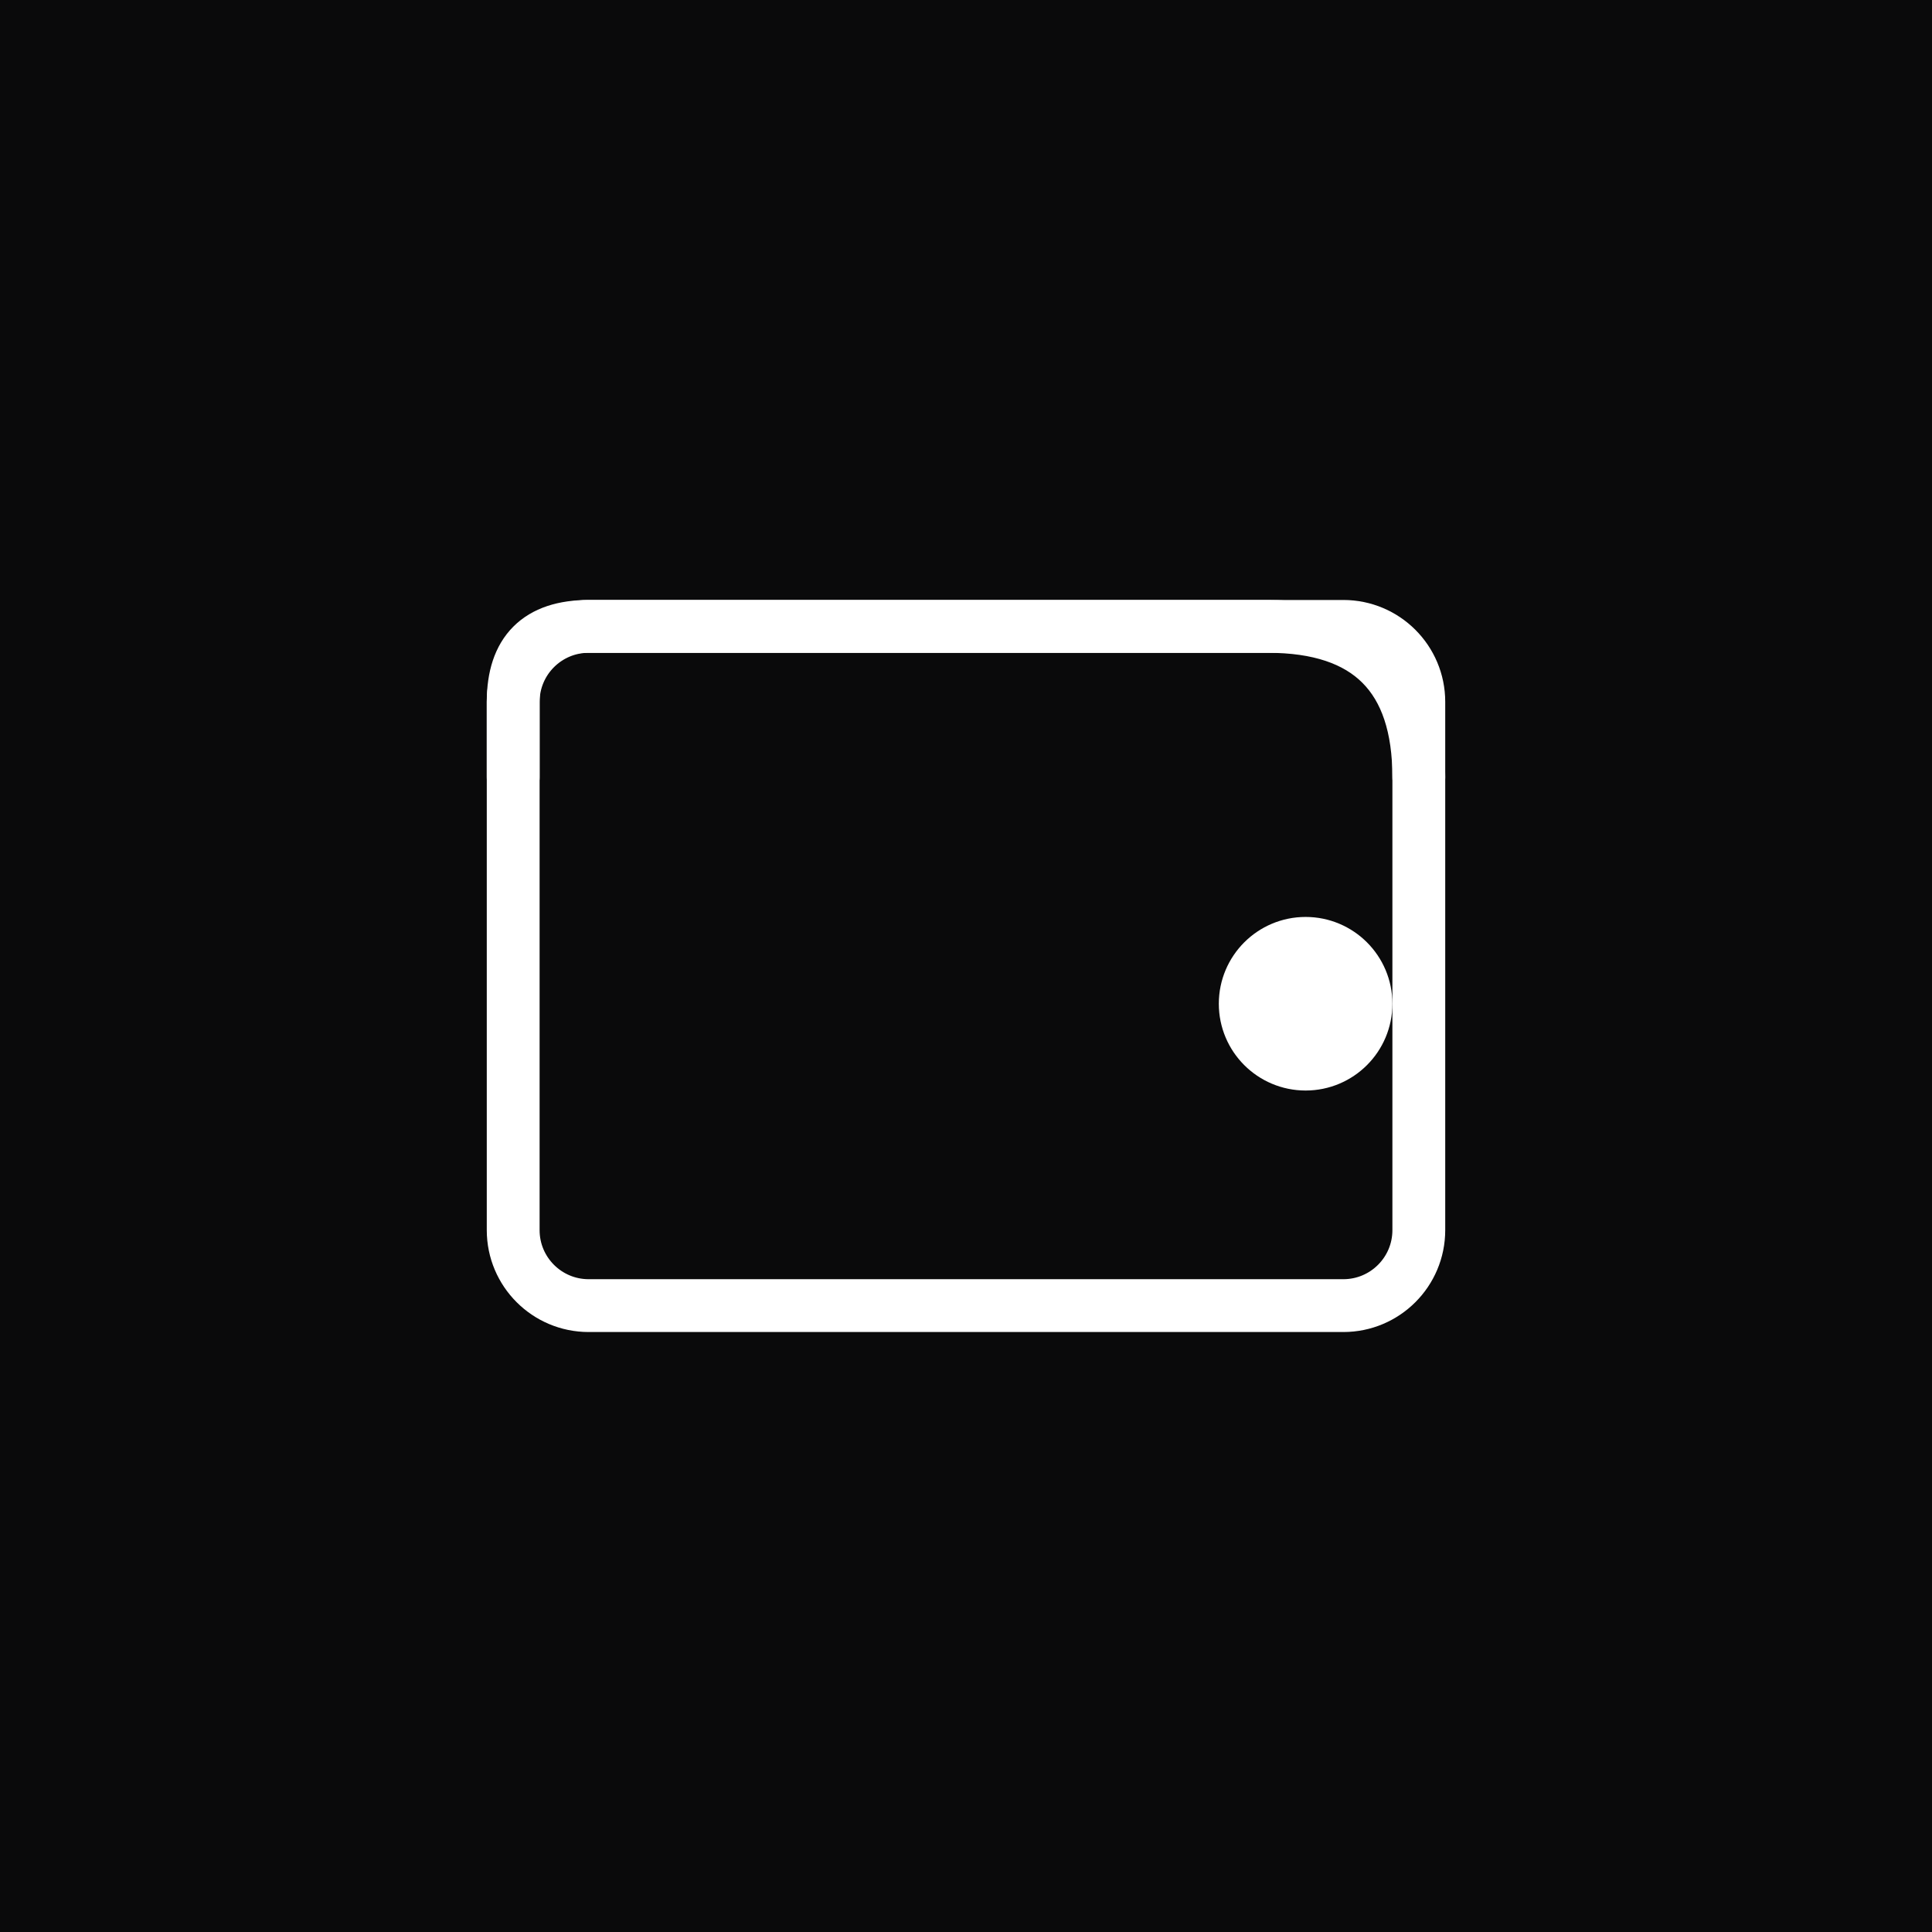
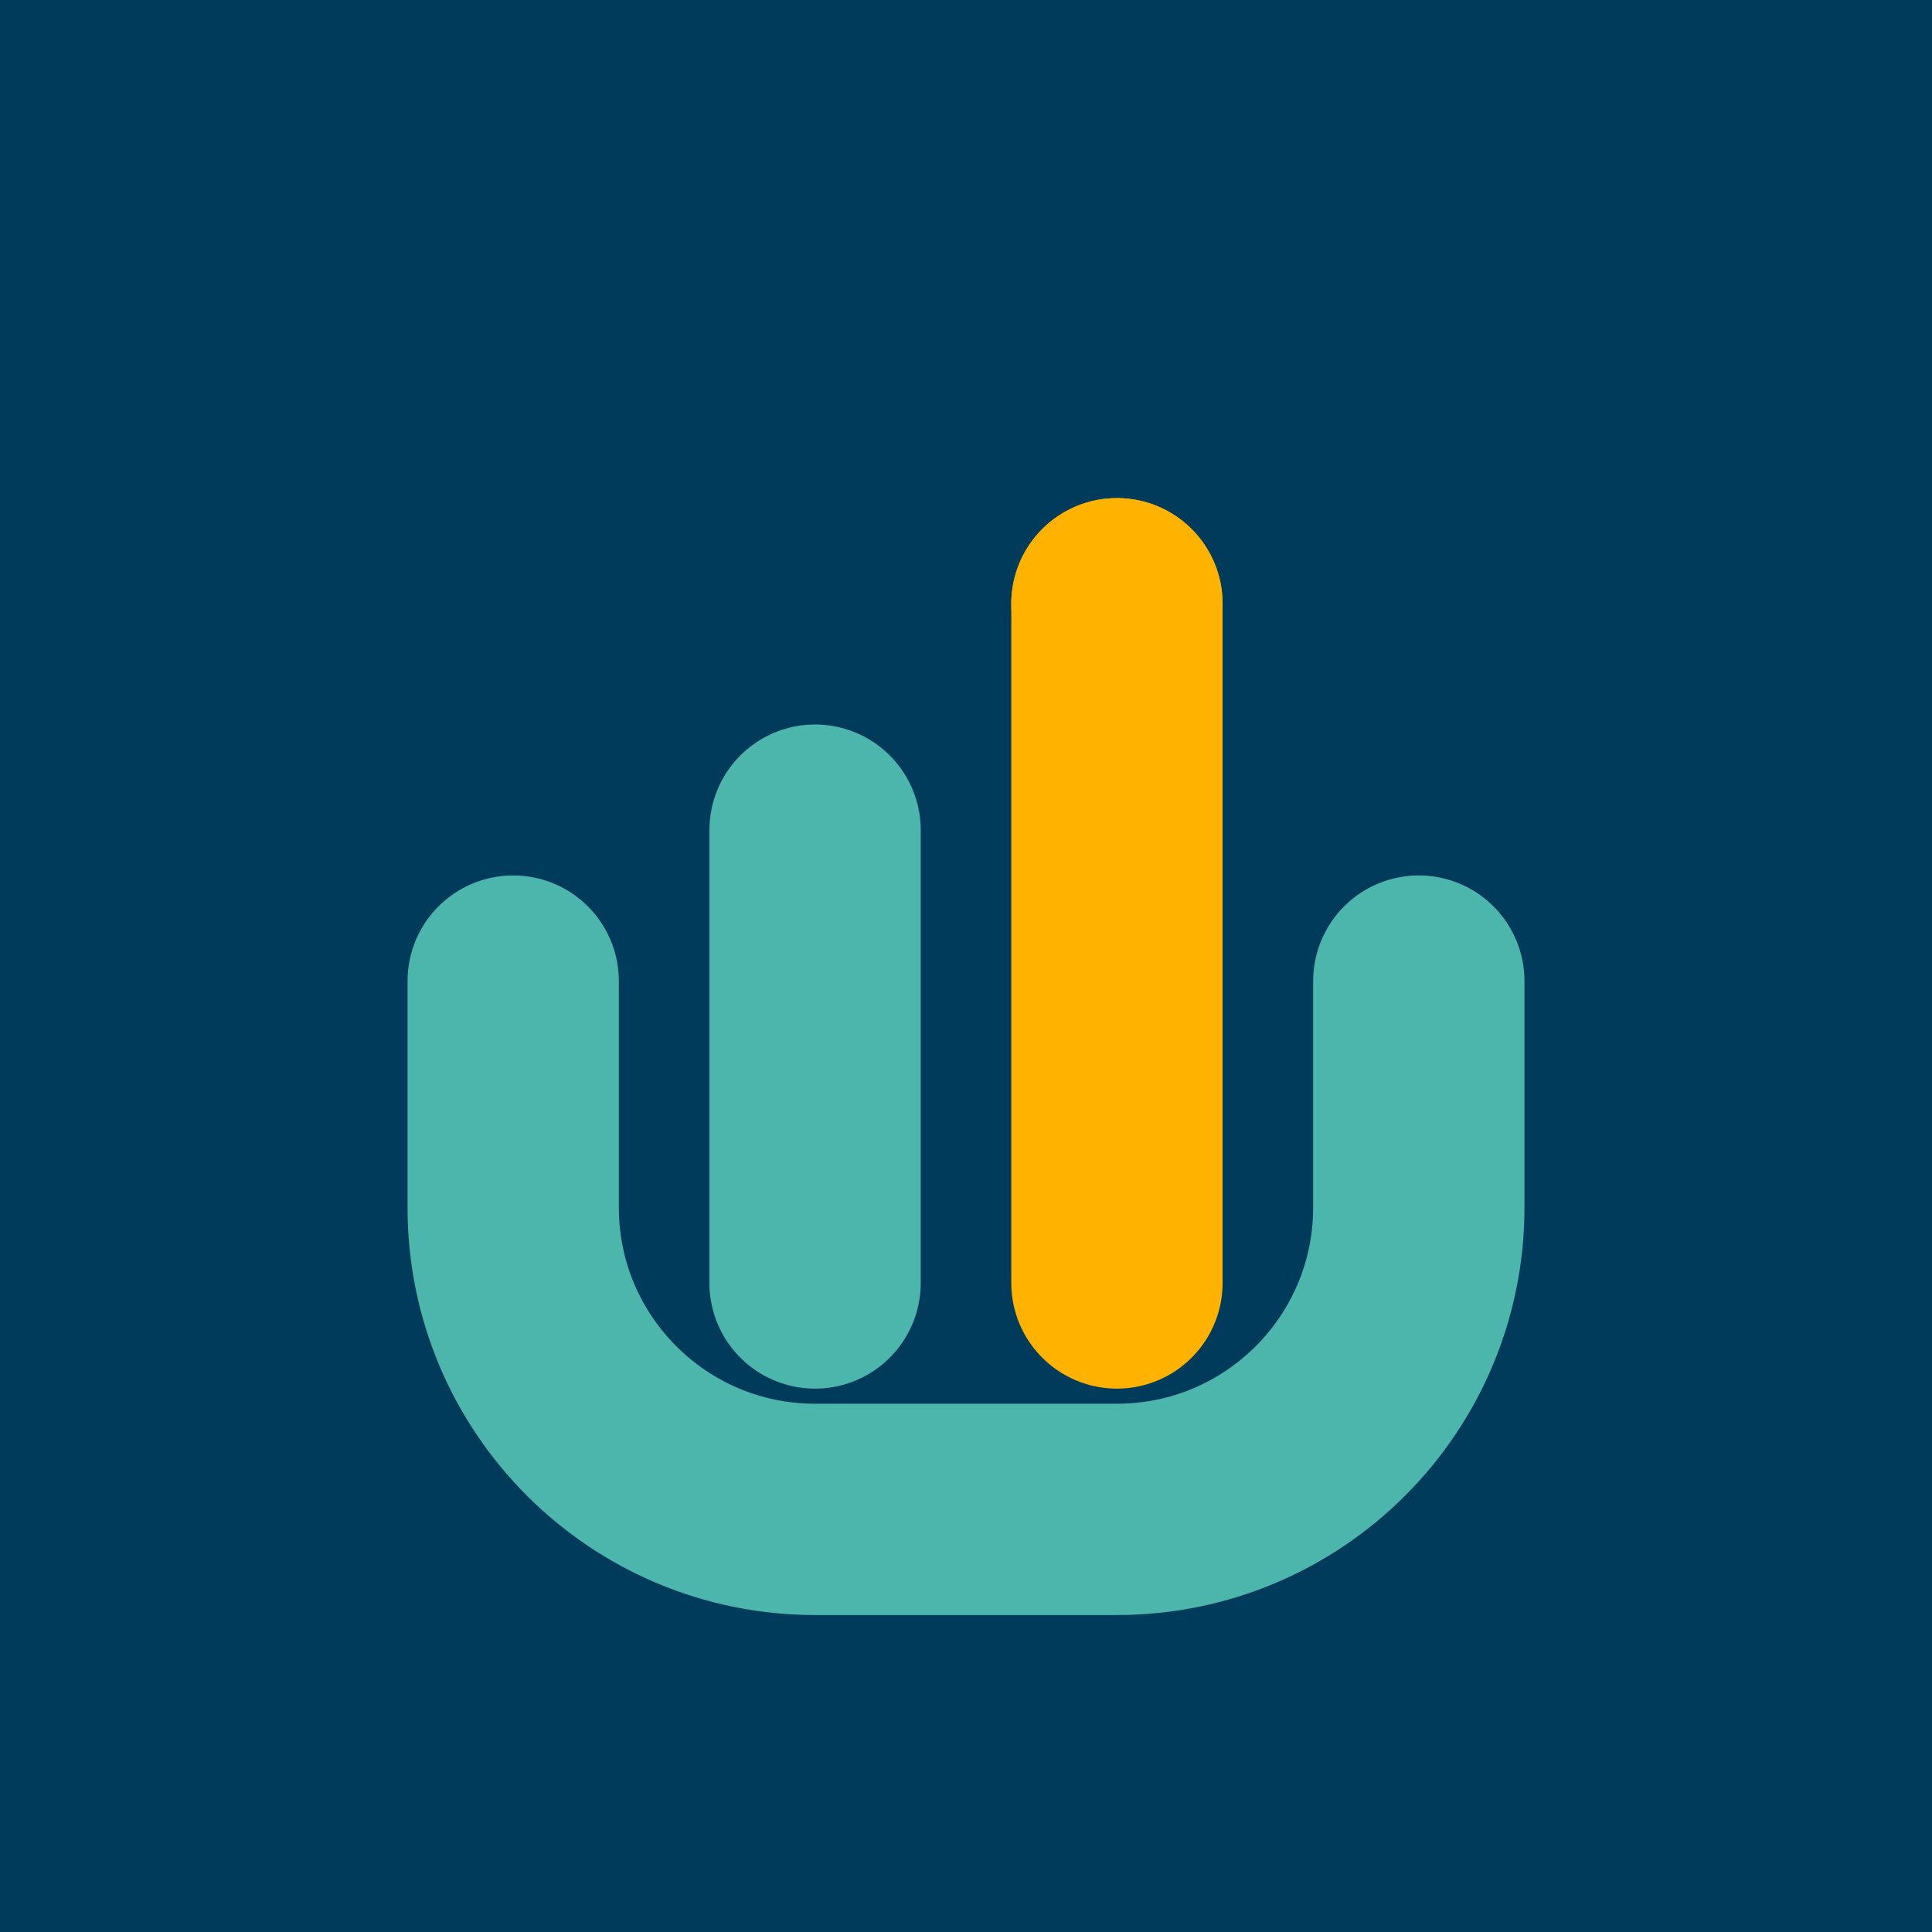
- <svg xmlns="http://www.w3.org/2000/svg" width="512" height="512" viewBox="0 0 512 512">
-   <rect width="512" height="512" fill="#0A0A0B" rx="0" />
-   <g transform="translate(256,256)" stroke="white" stroke-width="14" fill="none" stroke-linecap="round" stroke-linejoin="round">
-     <rect x="-120" y="-90" width="240" height="180" rx="20" />
-     <path d="M-120-50 L-120-70 Q-120-90-100-90 L80-90 Q120-90 120-50" />
-     <circle cx="90" cy="10" r="16" fill="white" />
+ <svg xmlns="http://www.w3.org/2000/svg" viewBox="0 0 512 512">
+   <rect x="0" y="0" width="512" height="512" fill="#003B5C" />
+   <g transform="translate(64, 64)">
+     <path d="M72,196 v60 a80,80 0 0,0 80,80 h80 a80,80 0 0,0 80,-80 v-60" fill="none" stroke="#4DB6AC" stroke-width="56" stroke-linecap="round" stroke-linejoin="round" />
+     <line x1="152" y1="276" x2="152" y2="156" fill="none" stroke="#4DB6AC" stroke-width="56" stroke-linecap="round" />
+     <line x1="232" y1="276" x2="232" y2="96" fill="none" stroke="#FFB300" stroke-width="56" stroke-linecap="round" />
+     <circle cx="232" cy="96" r="28" fill="#FFB300" />
  </g>
</svg>
